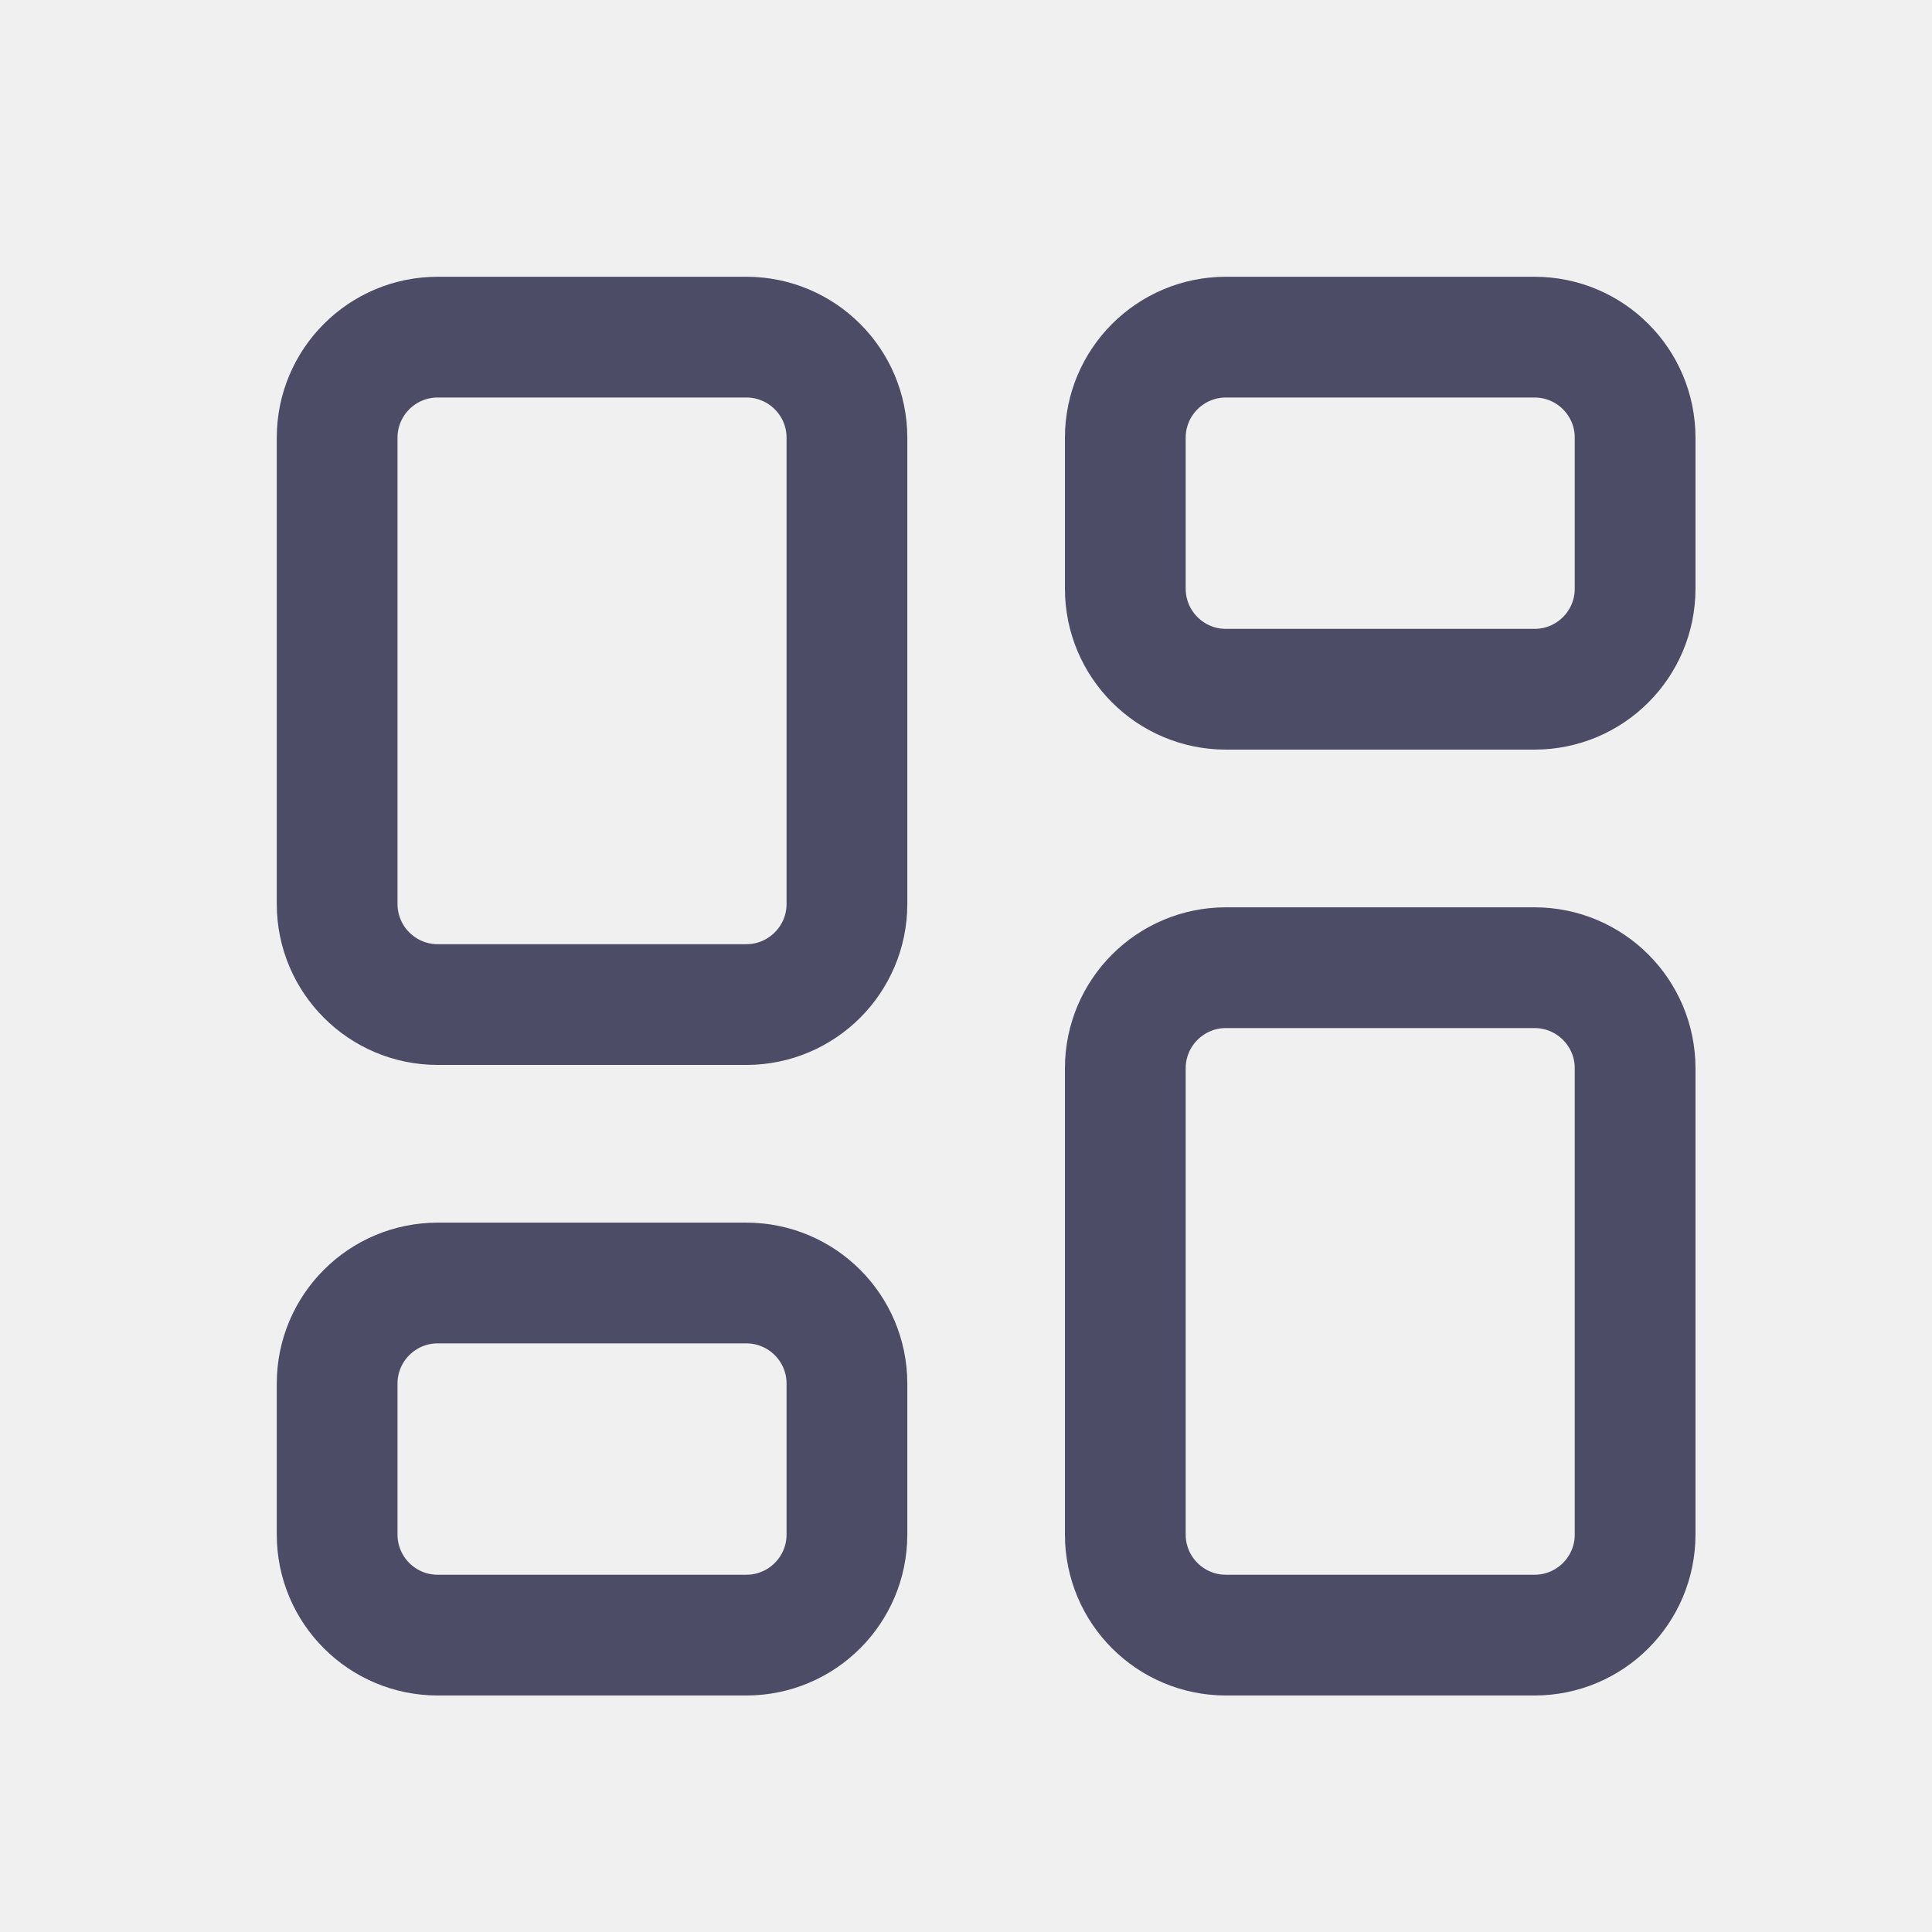
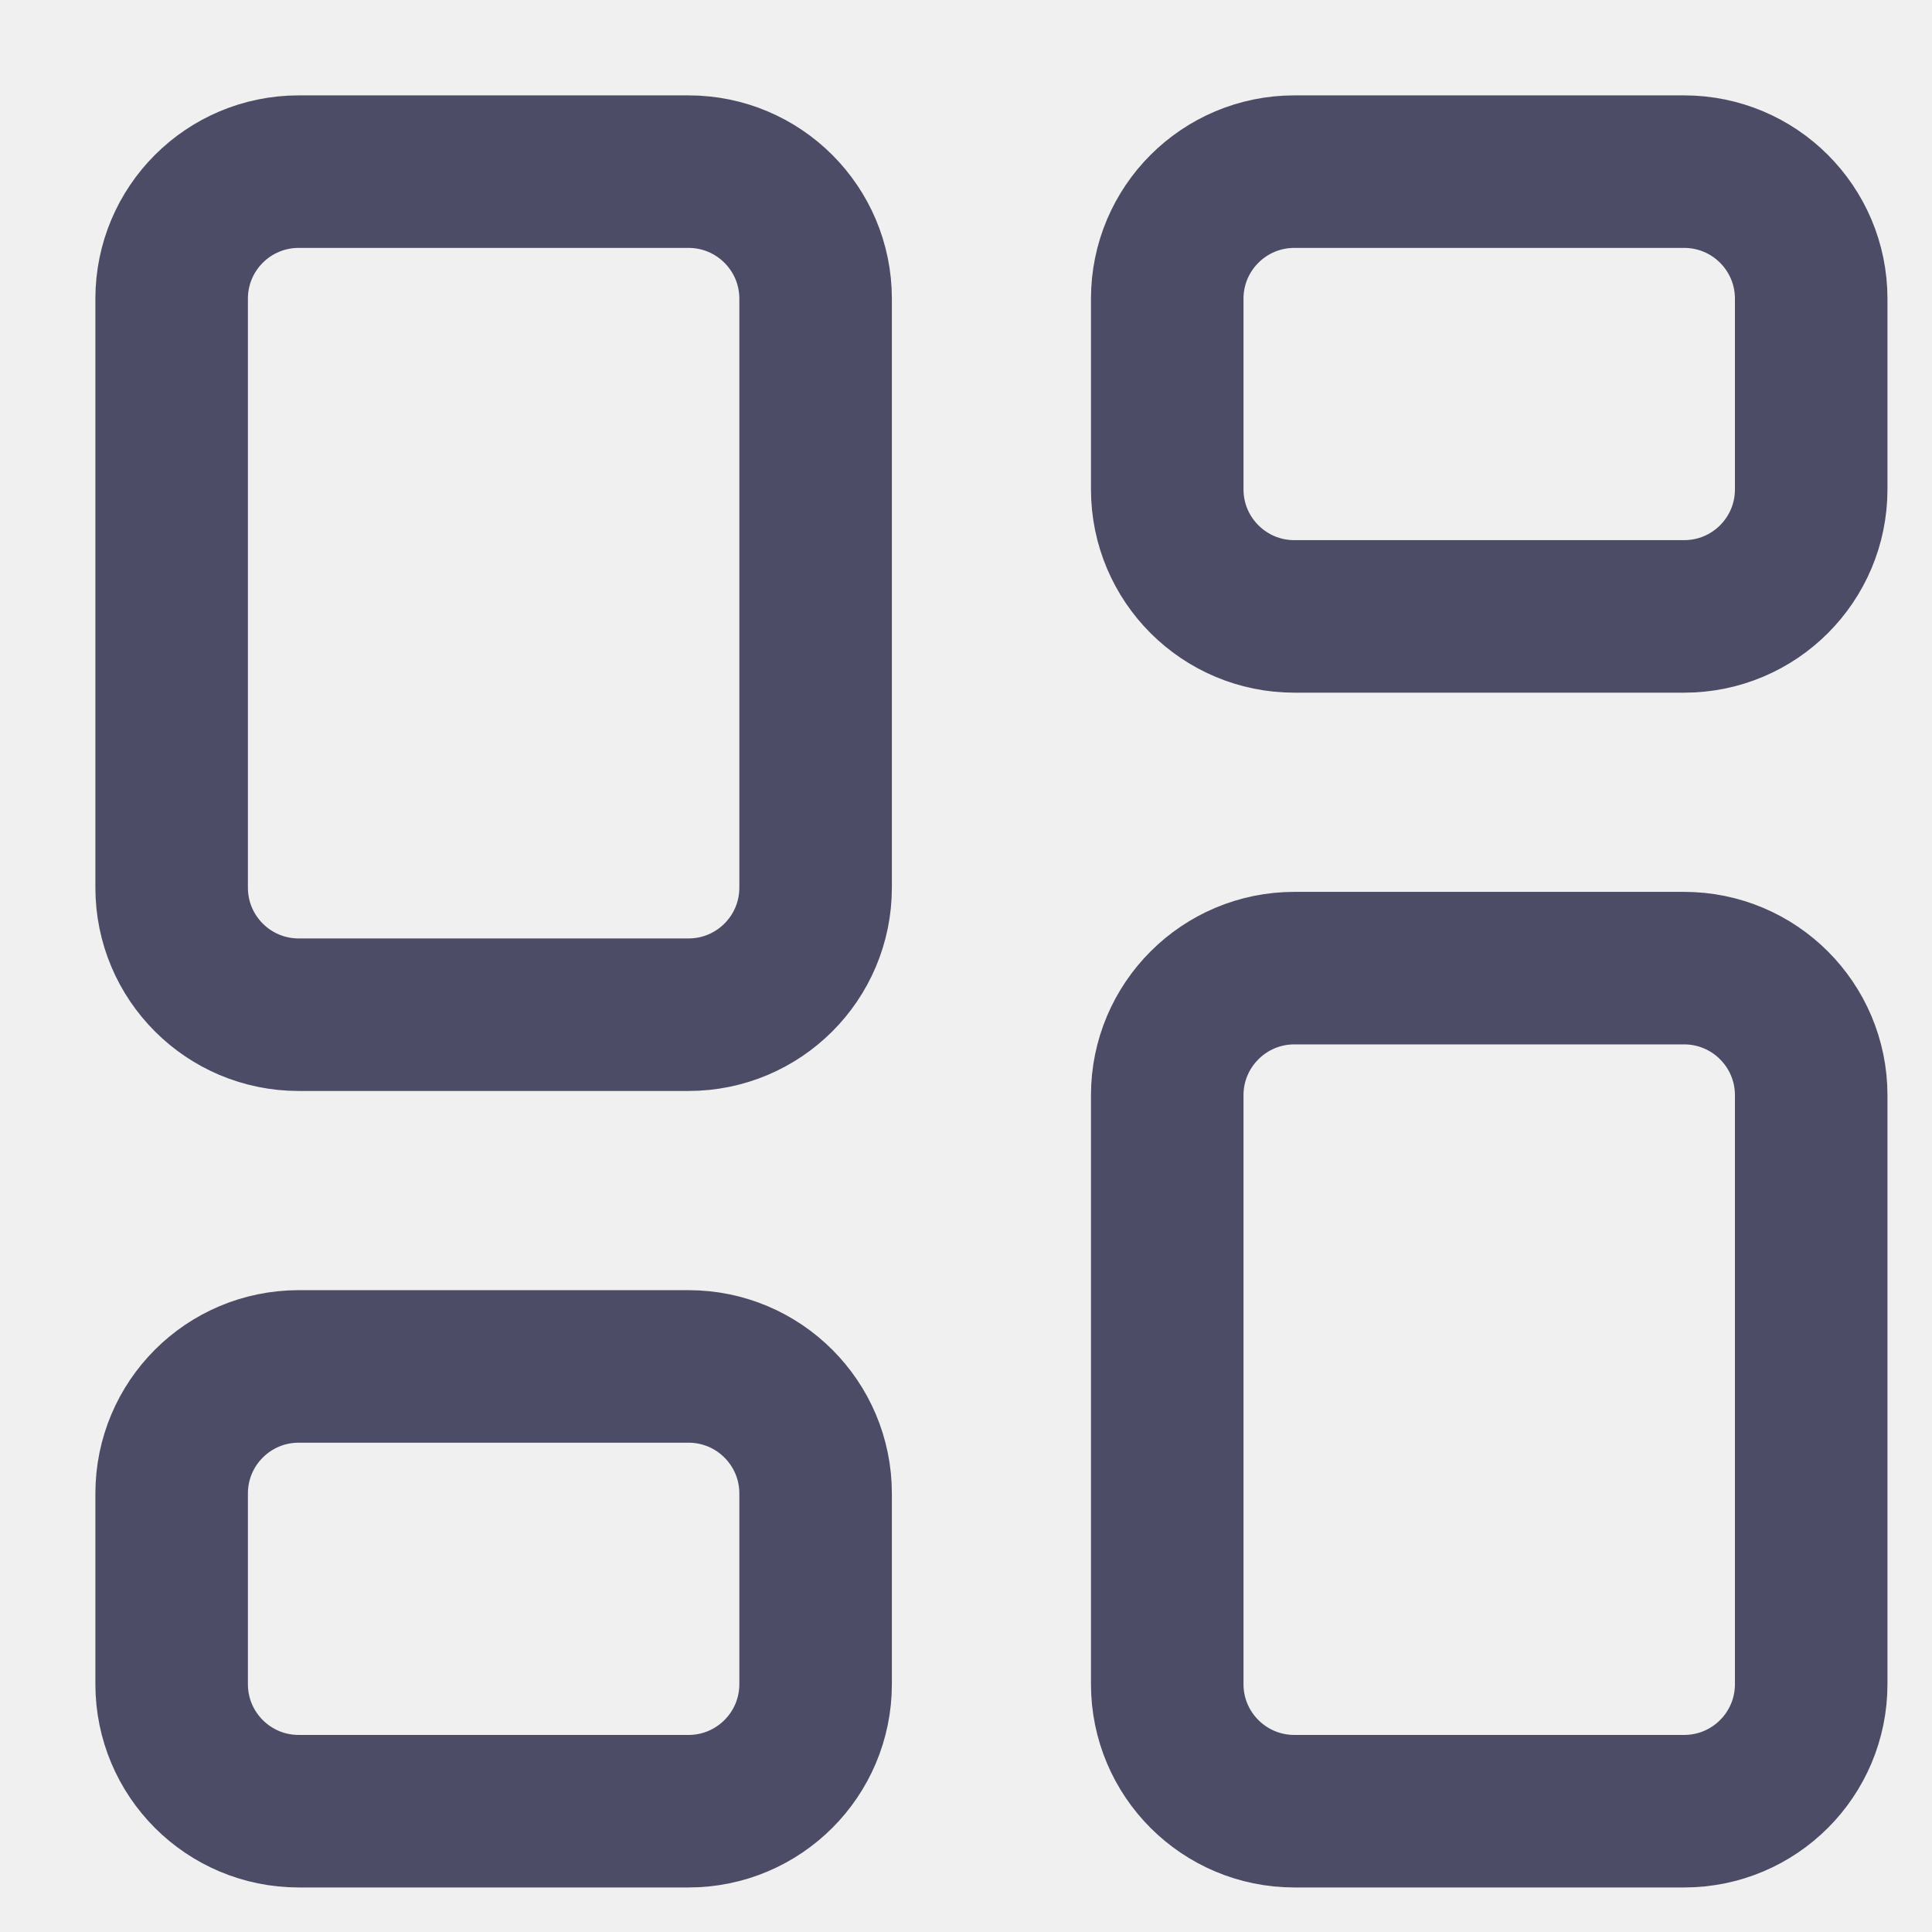
- <svg xmlns="http://www.w3.org/2000/svg" width="24" height="24" viewBox="0 0 24 24" fill="none">
-   <g clip-path="url(#clip0_57_528)">
-     <path d="M5.438 12.479C4.747 12.479 4.188 11.919 4.188 11.229V5.438C4.188 4.747 4.747 4.188 5.438 4.188H9.271C9.961 4.188 10.521 4.747 10.521 5.438V11.229C10.521 11.919 9.961 12.479 9.271 12.479H5.438ZM5.438 20.312C4.747 20.312 4.188 19.753 4.188 19.062V17.188C4.188 16.497 4.747 15.938 5.438 15.938H9.271C9.961 15.938 10.521 16.497 10.521 17.188V19.062C10.521 19.753 9.961 20.312 9.271 20.312H5.438ZM15.229 20.312C14.539 20.312 13.979 19.753 13.979 19.062V13.271C13.979 12.581 14.539 12.021 15.229 12.021H19.062C19.753 12.021 20.312 12.581 20.312 13.271V19.062C20.312 19.753 19.753 20.312 19.062 20.312H15.229ZM13.979 5.438C13.979 4.747 14.539 4.188 15.229 4.188H19.062C19.753 4.188 20.312 4.747 20.312 5.438V7.312C20.312 8.003 19.753 8.562 19.062 8.562H15.229C14.539 8.562 13.979 8.003 13.979 7.312V5.438Z" stroke="#4C4C67" stroke-width="1.5" />
-   </g>
-   <defs>
-     <clipPath id="clip0_57_528">
-       <rect width="23.5" height="23.5" fill="white" transform="translate(0.5 0.5)" />
-     </clipPath>
-   </defs>
+ <svg xmlns="http://www.w3.org/2000/svg" width="19" height="19" viewBox="0 0 19 19" fill="none">
+   <path d="M2.938 9.979C2.247 9.979 1.688 9.42 1.688 8.729V2.938C1.688 2.247 2.247 1.688 2.938 1.688H6.771C7.461 1.688 8.021 2.247 8.021 2.938V8.729C8.021 9.42 7.461 9.979 6.771 9.979H2.938ZM2.938 17.812C2.247 17.812 1.688 17.253 1.688 16.562V14.688C1.688 13.997 2.247 13.438 2.938 13.438H6.771C7.461 13.438 8.021 13.997 8.021 14.688V16.562C8.021 17.253 7.461 17.812 6.771 17.812H2.938ZM12.729 17.812C12.039 17.812 11.479 17.253 11.479 16.562V10.771C11.479 10.081 12.039 9.521 12.729 9.521H16.562C17.253 9.521 17.812 10.081 17.812 10.771V16.562C17.812 17.253 17.253 17.812 16.562 17.812H12.729ZM11.479 2.938C11.479 2.247 12.039 1.688 12.729 1.688H16.562C17.253 1.688 17.812 2.247 17.812 2.938V4.812C17.812 5.503 17.253 6.062 16.562 6.062H12.729C12.039 6.062 11.479 5.503 11.479 4.812V2.938Z" stroke="#4C4C67" stroke-width="1.5" />
</svg>
